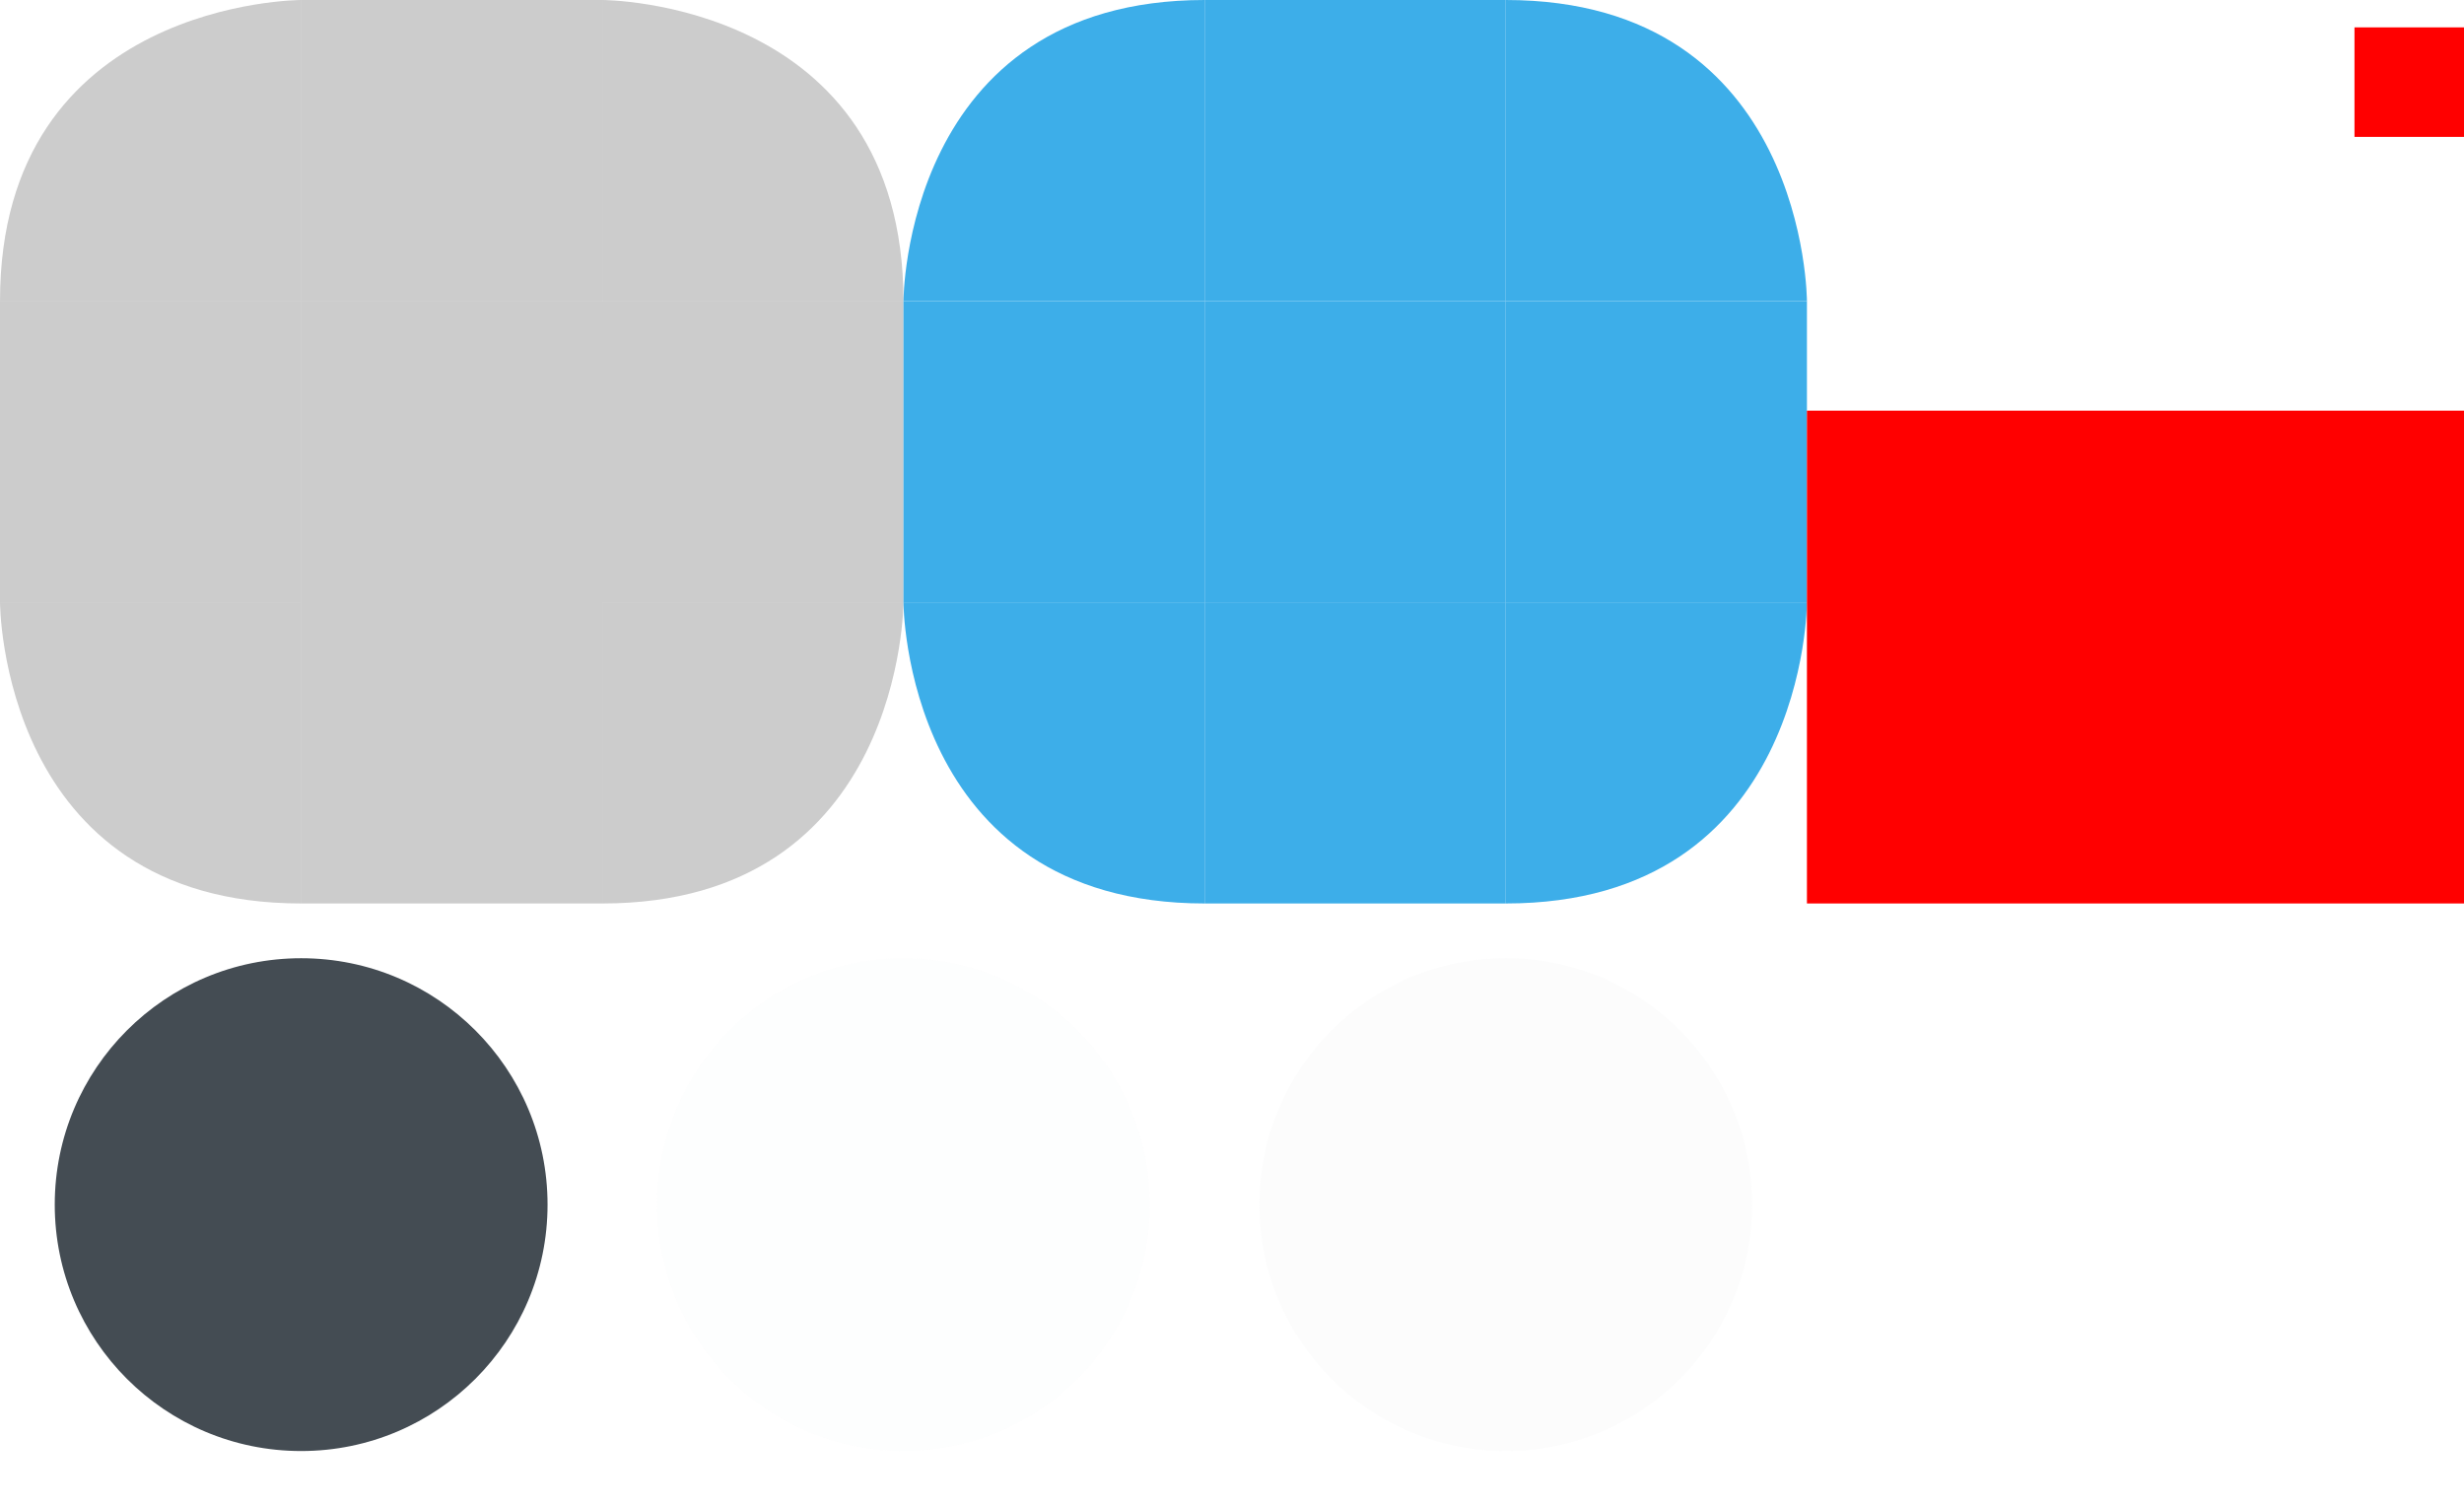
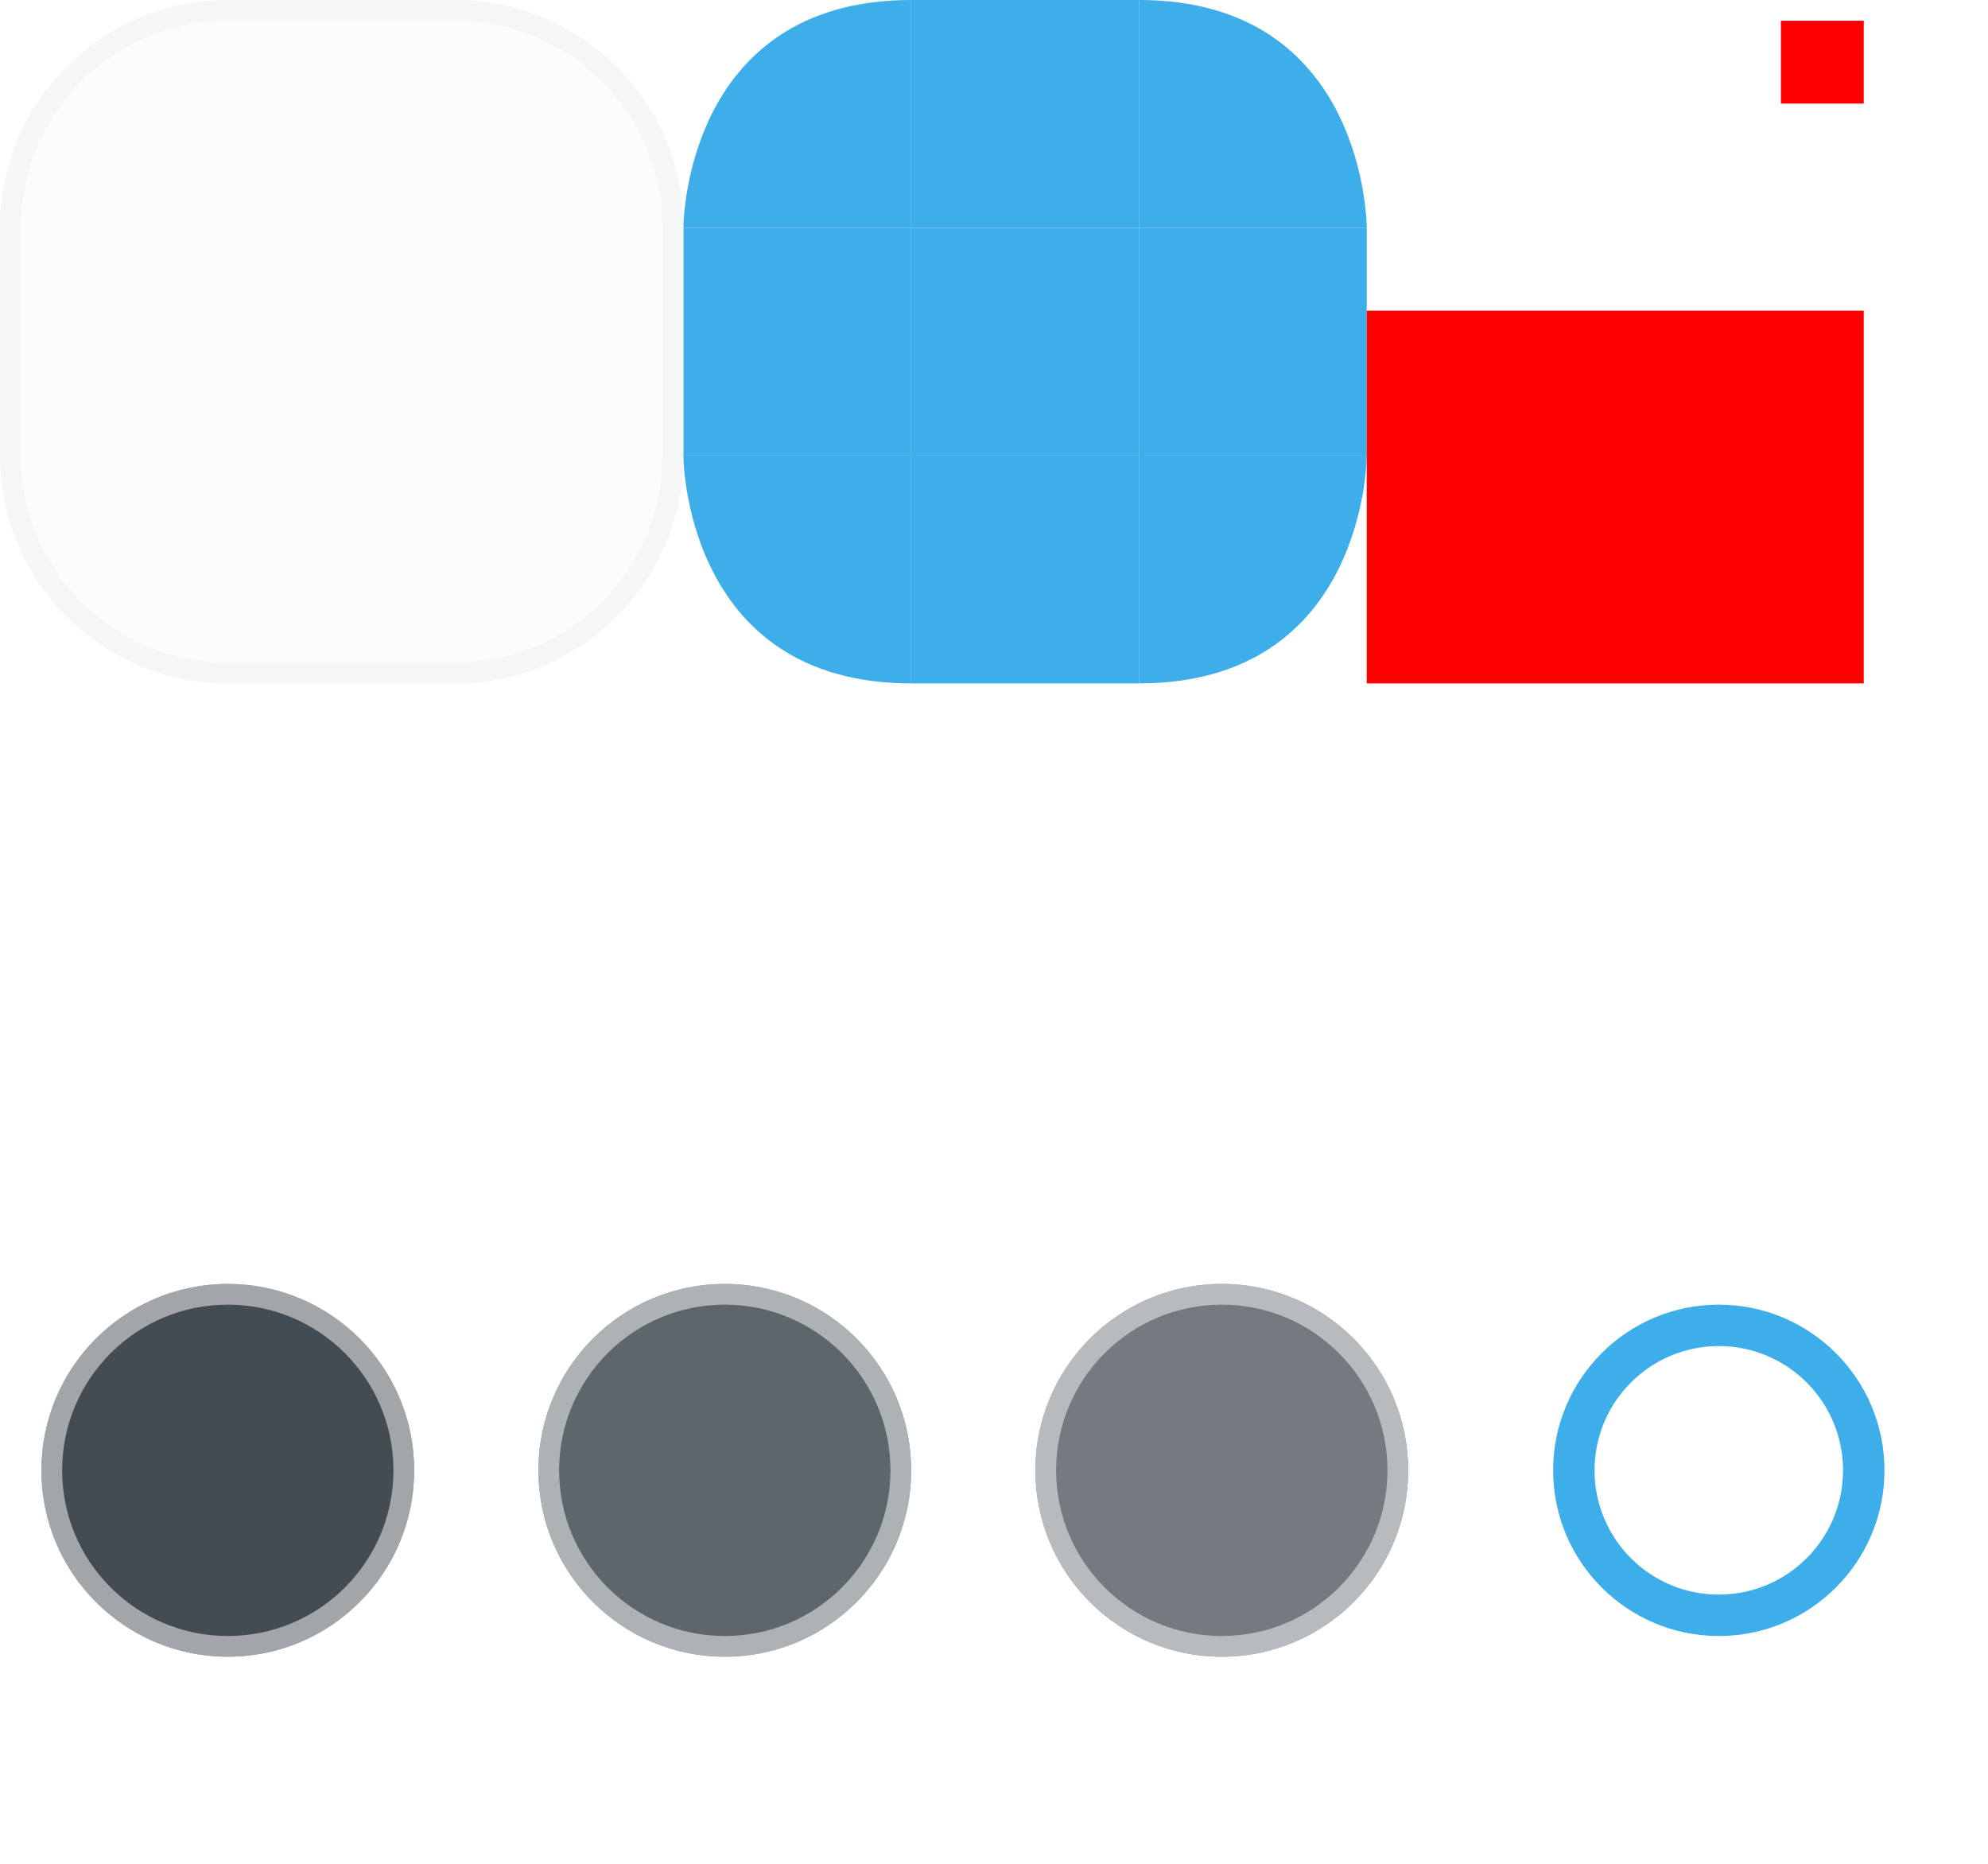
- <svg xmlns="http://www.w3.org/2000/svg" width="90" height="55" version="1.0">
+ <svg xmlns="http://www.w3.org/2000/svg" width="96" height="90" version="1.0">
  <defs id="rounded">
    <style type="text/css" id="current-color-scheme">
        .ColorScheme-Text {
        color:#eff0f1;
        }
        .ColorScheme-NegativeText {
        color:#da4453;
        }
        .ColorScheme-Highlight {
        color:#3daee9;
        }
        .ColorScheme-Background {
        color:#31363b;
      }
      .ColorScheme-ButtonBackground {
        color:#444c53;
      }
    </style>
  </defs>
-   <g id="handle" transform="matrix(1.1,0,0,1.1,46.299,35.101)">
-     <rect style="opacity:0.001" width="20" height="20" x="-42.09" y="-1.91" />
-     <path style="fill:currentColor" class="ColorScheme-ButtonBackground" transform="matrix(1.022727,0,0,1.022727,0.6371182,-0.0918182)" d="m -24,8 a 8,8 0 0 1 -8,8 8,8 0 0 1 -8,-8 8,8 0 0 1 8,-8 8,8 0 0 1 8,8 z" />
-   </g>
-   <g id="handle-hover" transform="matrix(1.1,0,0,1.1,68.299,35.101)">
-     <rect style="opacity:0.001" width="20" height="20" x="-42.09" y="-1.91" />
-     <path style="opacity:0.1;fill:currentColor" class="ColorScheme-Text" transform="matrix(1.022727,0,0,1.022727,0.6371182,-0.0918182)" d="m -24,8 a 8,8 0 0 1 -8,8 8,8 0 0 1 -8,-8 8,8 0 0 1 8,-8 8,8 0 0 1 8,8 z" />
-   </g>
-   <g id="handle-focus" transform="matrix(1.1,0,0,1.1,90.299,35.101)">
-     <rect style="opacity:0.001" width="20" height="20" x="-42.09" y="-1.91" />
-     <path style="opacity:0.2;fill:currentColor" class="ColorScheme-Text" transform="matrix(1.022727,0,0,1.022727,0.6371182,-0.0918182)" d="m -24,8 a 8,8 0 0 1 -8,8 8,8 0 0 1 -8,-8 8,8 0 0 1 8,-8 8,8 0 0 1 8,8 z" />
-   </g>
-   <g id="handle-shadow" transform="matrix(1.1,0,0,1.1,112.299,35.101)">
-     <rect style="opacity:0.001" width="20" height="20" x="-42.09" y="-1.91" />
-   </g>
-   <path id="groove-bottomright" style="opacity:0.2" d="M 22,22 V 33 C 33,33 33,22 33,22 Z" />
-   <path id="groove-right" style="opacity:0.2" d="M 22,11 V 22 H 33 V 11 Z" />
-   <path id="groove-topright" style="opacity:0.2" d="M 22,-3.6716472e-8 V 11 H 33 C 33,-3.6716472e-8 22,-3.6716472e-8 22,-3.6716472e-8 Z" />
-   <path id="groove-bottomleft" style="opacity:0.2" d="m 8.3215332e-7,22 c 0,0 0,11 11,11 V 22 Z" />
-   <path id="groove-left" style="opacity:0.2" d="M 8.3215332e-7,11 V 22 H 11 V 11 Z" />
-   <path id="groove-topleft" style="opacity:0.2" d="m 11,-3.6716472e-8 c 0,0 -11,0 -11,11 H 11 Z" />
-   <path id="groove-bottom" style="opacity:0.2" d="M 11,22 V 33 H 22 V 22 Z" />
-   <path id="groove-center" style="opacity:0.2" d="M 22,11 H 11 V 22 H 22 Z" />
-   <path id="groove-top" style="opacity:0.2" d="M 11,-3.6716472e-8 V 11 H 22 V -3.6716472e-8 Z" />
-   <path id="groove-highlight-bottomright" style="fill:currentColor" class="ColorScheme-Highlight" d="M 55,22 V 33 C 66,33 66,22 66,22 Z" />
-   <path id="groove-highlight-right" style="fill:currentColor" class="ColorScheme-Highlight" d="M 55,11 V 22 H 66 V 11 Z" />
-   <path id="groove-highlight-topright" style="fill:currentColor" class="ColorScheme-Highlight" d="M 55,-3.6716472e-8 V 11 h 11 c 0,0 0,-11 -11,-11 z" />
-   <path id="groove-highlight-bottomleft" style="fill:currentColor" class="ColorScheme-Highlight" d="m 33,22 c 0,0 0,11 11,11 V 22 Z" />
-   <path id="groove-highlight-left" style="fill:currentColor" class="ColorScheme-Highlight" d="M 33,11 V 22 H 44 V 11 Z" />
-   <path id="groove-highlight-topleft" style="fill:currentColor" class="ColorScheme-Highlight" d="M 44,-3.6716472e-8 C 33,-3.6716472e-8 33,11 33,11 H 44 Z" />
-   <path id="groove-highlight-bottom" style="fill:currentColor" class="ColorScheme-Highlight" d="M 44,22 V 33 H 55 V 22 Z" />
-   <path id="groove-highlight-center" style="fill:currentColor" class="ColorScheme-Highlight" d="M 55,11 H 44 v 11 h 11 z" />
-   <path id="groove-highlight-top" style="fill:currentColor" class="ColorScheme-Highlight" d="M 44,-3.6716472e-8 V 11 H 55 V -3.6716472e-8 Z" />
+   <path id="active-bottomright" style="fill:currentColor" class="ColorScheme-Highlight" d="M 55,22 V 33 C 66,33 66,22 66,22 Z" />
+   <path id="active-right" style="fill:currentColor" class="ColorScheme-Highlight" d="M 55,11 V 22 H 66 V 11 Z" />
+   <path id="active-topright" style="fill:currentColor" class="ColorScheme-Highlight" d="M 55,-3.6716472e-8 V 11 h 11 c 0,0 0,-11 -11,-11 z" />
+   <path id="active-bottomleft" style="fill:currentColor" class="ColorScheme-Highlight" d="m 33,22 c 0,0 0,11 11,11 V 22 Z" />
+   <path id="active-left" style="fill:currentColor" class="ColorScheme-Highlight" d="M 33,11 V 22 H 44 V 11 Z" />
+   <path id="active-topleft" style="fill:currentColor" class="ColorScheme-Highlight" d="M 44,-3.6716472e-8 C 33,-3.6716472e-8 33,11 33,11 H 44 Z" />
+   <path id="active-bottom" style="fill:currentColor" class="ColorScheme-Highlight" d="M 44,22 V 33 H 55 V 22 Z" />
+   <path id="active-center" style="fill:currentColor" class="ColorScheme-Highlight" d="M 55,11 H 44 v 11 h 11 z" />
+   <path id="active-top" style="fill:currentColor" class="ColorScheme-Highlight" d="M 44,-3.6716472e-8 V 11 H 55 V -3.6716472e-8 Z" />
  <rect style="fill:#ff0000" id="hint-handle-size" width="24" height="18" x="66" y="15" />
  <rect id="hint-stretch-borders" style="fill:#ff0000" width="4" height="4" x="86" y="1" />
+   <g id="inactive-topleft">
+     <path class="ColorScheme-Text" style="fill:currentColor;opacity:0.2" d="M 0,11 A 11,11 0 0 1 11,0 V 11 Z" />
+     <path class="ColorScheme-Text" style="fill:currentColor;opacity:0.55" d="M 0,11 A 11,11 0 0 1 11,0 V 1 A 10,10 0 0 0 1,11 Z" />
+   </g>
+   <g id="inactive-top">
+     <path class="ColorScheme-Text" style="fill:currentColor;opacity:0.2" d="M 11,0 H 22 V 11 H 11 Z" />
+     <path class="ColorScheme-Text" style="fill:currentColor;opacity:0.55" d="M 11,0 H 22 V 1 H 11 Z" />
+   </g>
+   <g id="inactive-topright">
+     <path class="ColorScheme-Text" style="fill:currentColor;opacity:0.2" d="M 22,0 A 11,11 0 0 1 33,11 H 22 Z" />
+     <path class="ColorScheme-Text" style="fill:currentColor;opacity:0.55" d="M 22,0 A 11,11 0 0 1 33,11 H 32 A 10,10 0 0 0 22,1 Z" />
+   </g>
+   <g id="inactive-left">
+     <path class="ColorScheme-Text" style="fill:currentColor;opacity:0.2" d="M 0,11 H 11 V 22 H 0 Z" />
+     <path class="ColorScheme-Text" style="fill:currentColor;opacity:0.55" d="M 0,11 H 1 V 22 H 0 Z" />
+   </g>
+   <g id="inactive-center">
+     <path class="ColorScheme-Text" style="fill:currentColor;opacity:0.2" d="M 11,11 H 22 V 22 H 11 Z" />
+   </g>
+   <g id="inactive-right">
+     <path class="ColorScheme-Text" style="fill:currentColor;opacity:0.2" d="M 22,11 H 33 V 22 H 22 Z" />
+     <path class="ColorScheme-Text" style="fill:currentColor;opacity:0.55" d="M 32,11 H 33 V 22 H 32 Z" />
+   </g>
+   <g id="inactive-bottomleft">
+     <path class="ColorScheme-Text" style="fill:currentColor;opacity:0.2" d="M 0,22 A 11,11 0 0 0 11,33 V 22 Z" />
+     <path class="ColorScheme-Text" style="fill:currentColor;opacity:0.55" d="M 0,22 A 11,11 0 0 0 11,33 V 32 A 10,10 0 0 1 1,22 Z" />
+   </g>
+   <g id="inactive-bottom">
+     <path class="ColorScheme-Text" style="fill:currentColor;opacity:0.2" d="M 11,22 H 22 V 33 H 11 Z" />
+     <path class="ColorScheme-Text" style="fill:currentColor;opacity:0.55" d="M 11,32 H 22 V 33 H 11 Z" />
+   </g>
+   <g id="inactive-bottomright">
+     <path class="ColorScheme-Text" style="fill:currentColor;opacity:0.2" d="M 33,22 A 11,11 0 0 1 22,33 V 22 Z" />
+     <path class="ColorScheme-Text" style="fill:currentColor;opacity:0.55" d="M 33,22 A 11,11 0 0 1 22,33 V 32 A 10,10 0 0 0 32,22 Z" />
+   </g>
+   <g id="handle">
+     <rect style="opacity:0.001" width="22" height="22" x="0" y="60" />
+     <path class="ColorScheme-ButtonBackground" style="fill:currentColor" d="M 2,71 A 9,9 0 1 0 20,71 A 9,9 0 1 0 2,71 Z" />
+     <path class="ColorScheme-Text" style="fill:currentColor;opacity:0.55" d="M 2,71 A 9,9 0 1 0 20,71 A 9,9 0 1 0 2,71 Z M 3,71 A 8,8 0 1 1 19,71 A 8,8 0 1 1 3,71 Z" />
+   </g>
+   <g id="handle-hover">
+     <rect style="opacity:0.001" width="22" height="22" x="24" y="60" />
+     <path class="ColorScheme-ButtonBackground" style="fill:currentColor" d="M 26,71 A 9,9 0 1 0 44,71 A 9,9 0 1 0 26,71 Z" />
+     <path class="ColorScheme-Text" style="fill:currentColor;opacity:0.15" d="M 26,71 A 9,9 0 1 0 44,71 A 9,9 0 1 0 26,71 Z" />
+     <path class="ColorScheme-Text" style="fill:currentColor;opacity:0.55" d="M 26,71 A 9,9 0 1 0 44,71 A 9,9 0 1 0 26,71 Z M 27,71 A 8,8 0 1 1 43,71 A 8,8 0 1 1 27,71 Z" />
+   </g>
+   <g id="handle-pressed">
+     <rect style="opacity:0.001" width="22" height="22" x="48" y="60" />
+     <path class="ColorScheme-ButtonBackground" style="fill:currentColor" d="M 50,71 A 9,9 0 1 0 68,71 A 9,9 0 1 0 50,71 Z" />
+     <path class="ColorScheme-Text" style="fill:currentColor;opacity:0.28" d="M 50,71 A 9,9 0 1 0 68,71 A 9,9 0 1 0 50,71 Z" />
+     <path class="ColorScheme-Text" style="fill:currentColor;opacity:0.55" d="M 50,71 A 9,9 0 1 0 68,71 A 9,9 0 1 0 50,71 Z M 51,71 A 8,8 0 1 1 67,71 A 8,8 0 1 1 51,71 Z" />
+   </g>
+   <g id="handle-focus">
+     <rect style="opacity:0.001" width="22" height="22" x="72" y="60" />
+     <path class="ColorScheme-Highlight" style="fill:currentColor" d="M 75,71 A 8,8 0 1 0 91,71 A 8,8 0 1 0 75,71 Z M 77,71 A 6,6 0 1 1 89,71 A 6,6 0 1 1 77,71 Z" />
+   </g>
+   <g id="handle-shadow">
+     <rect style="opacity:0.001" width="22" height="22" x="0" y="60" />
+   </g>
</svg>
